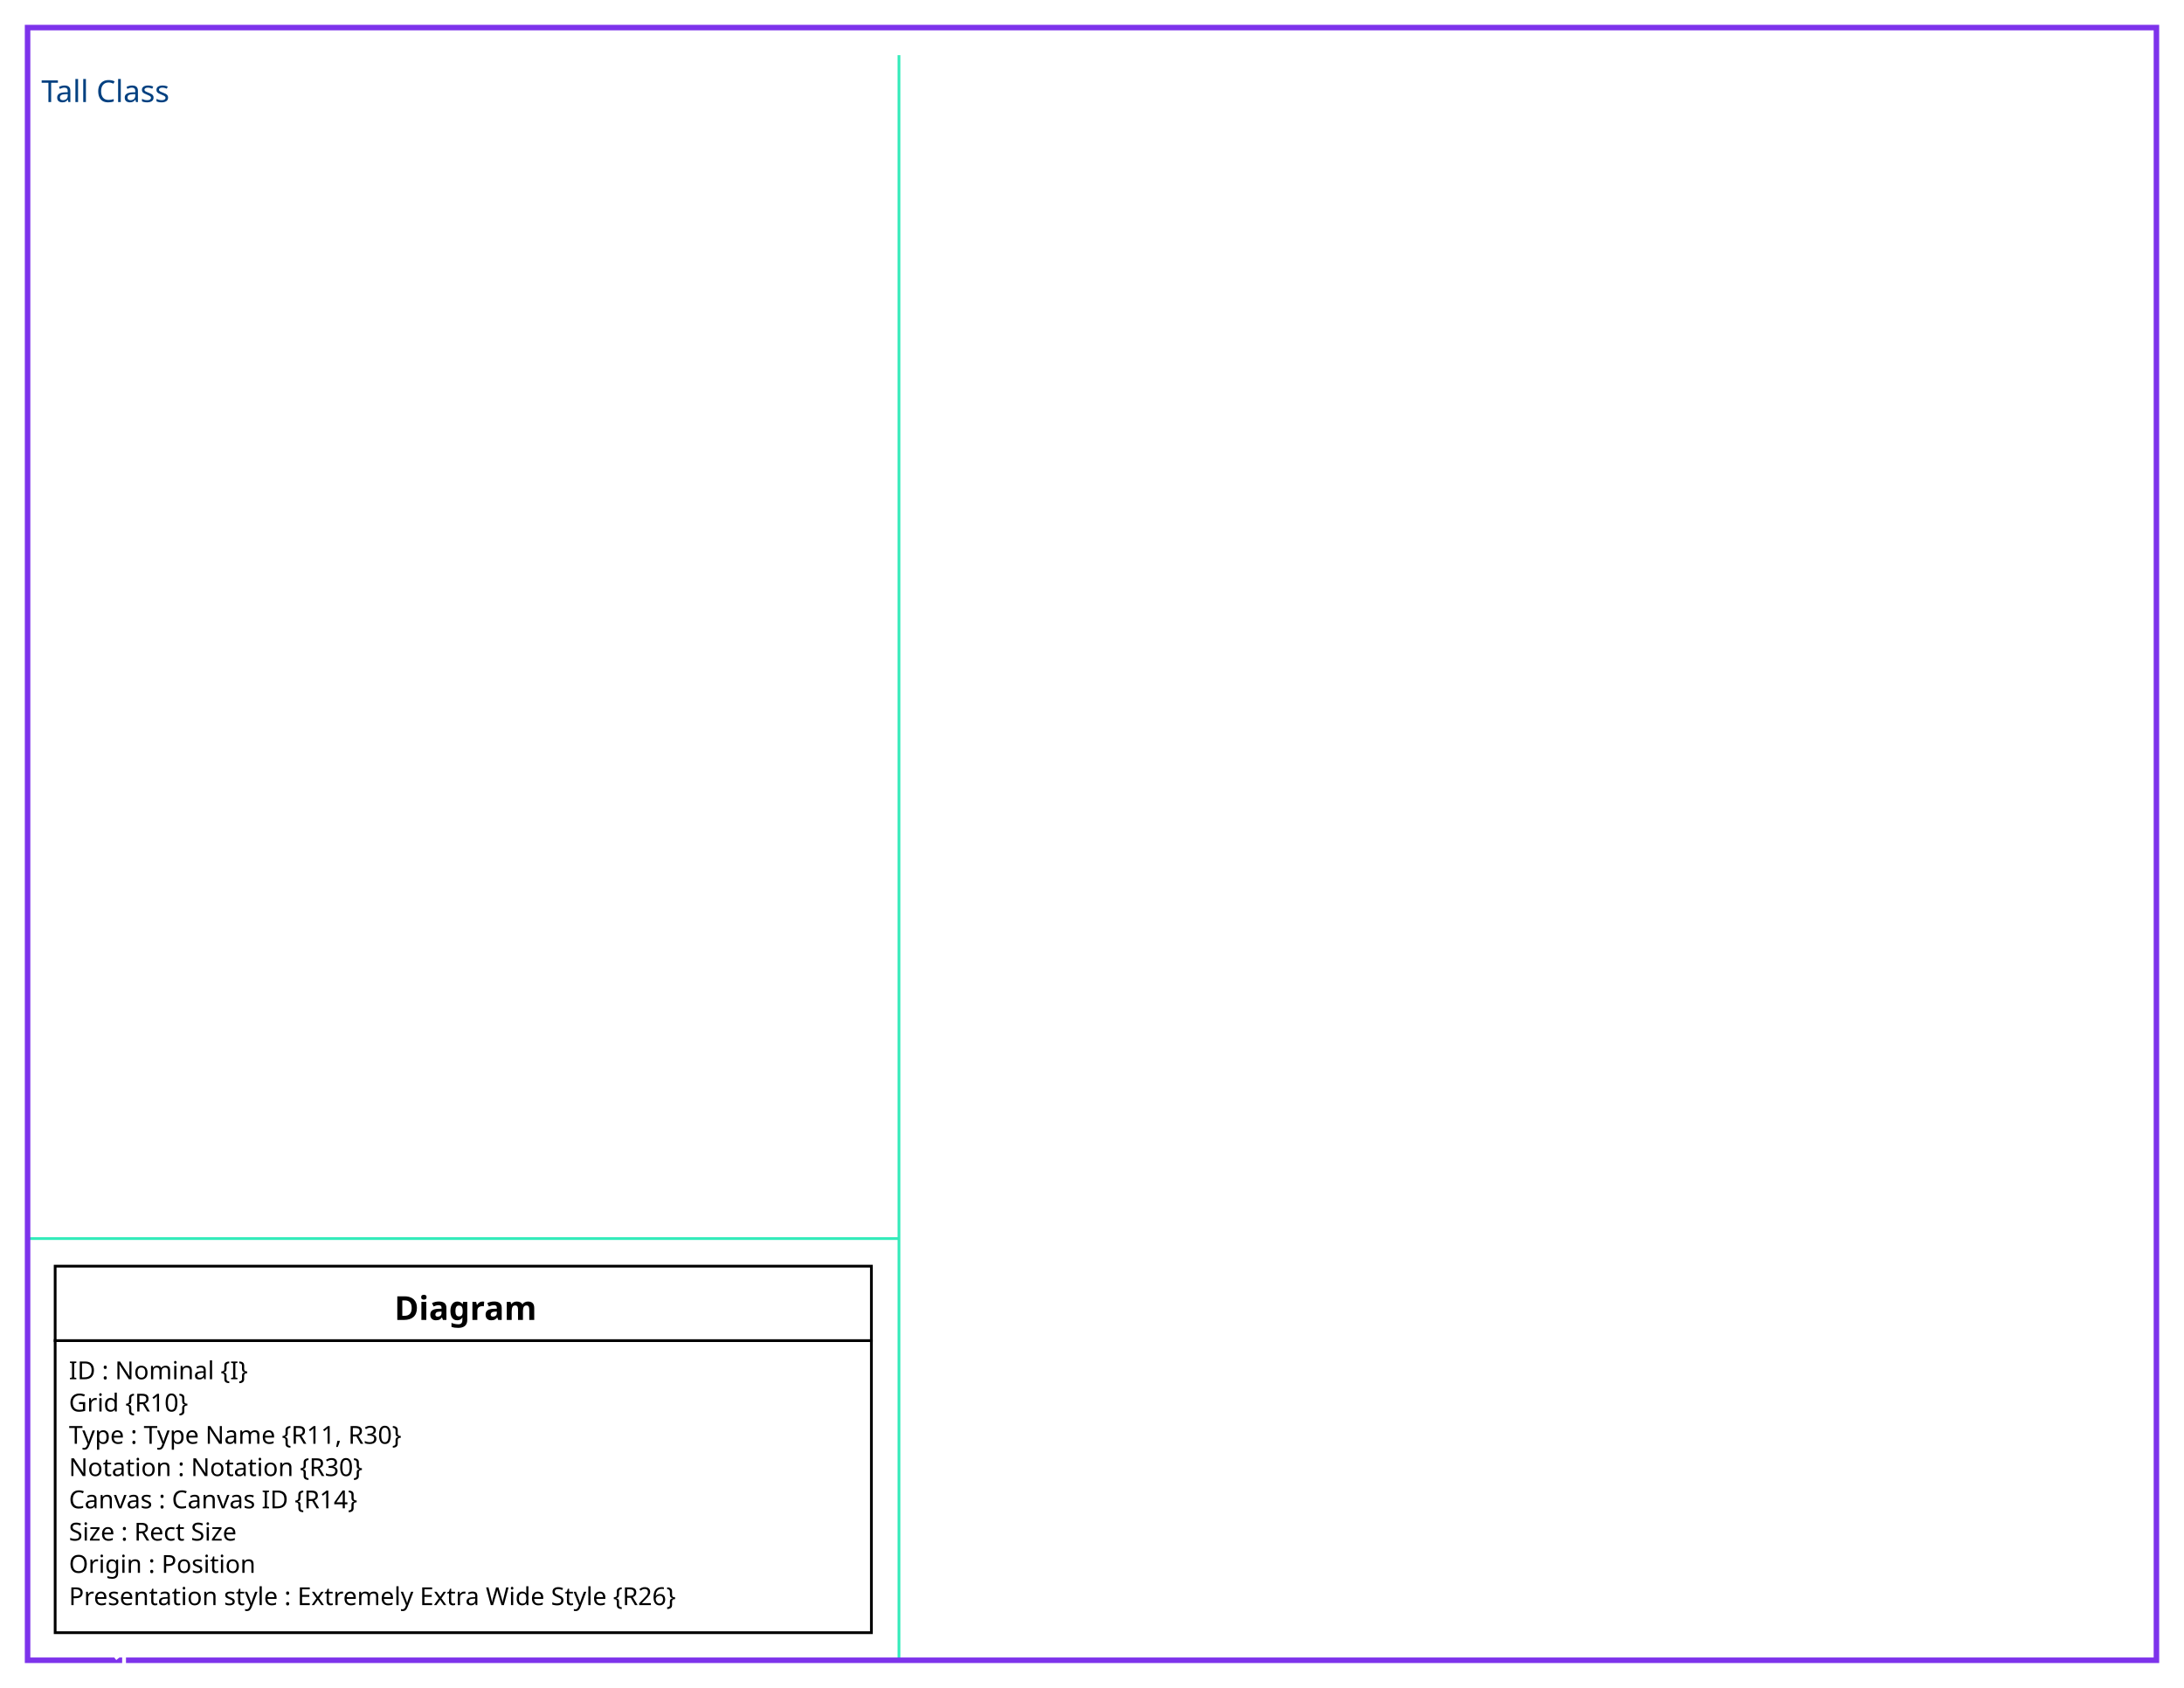
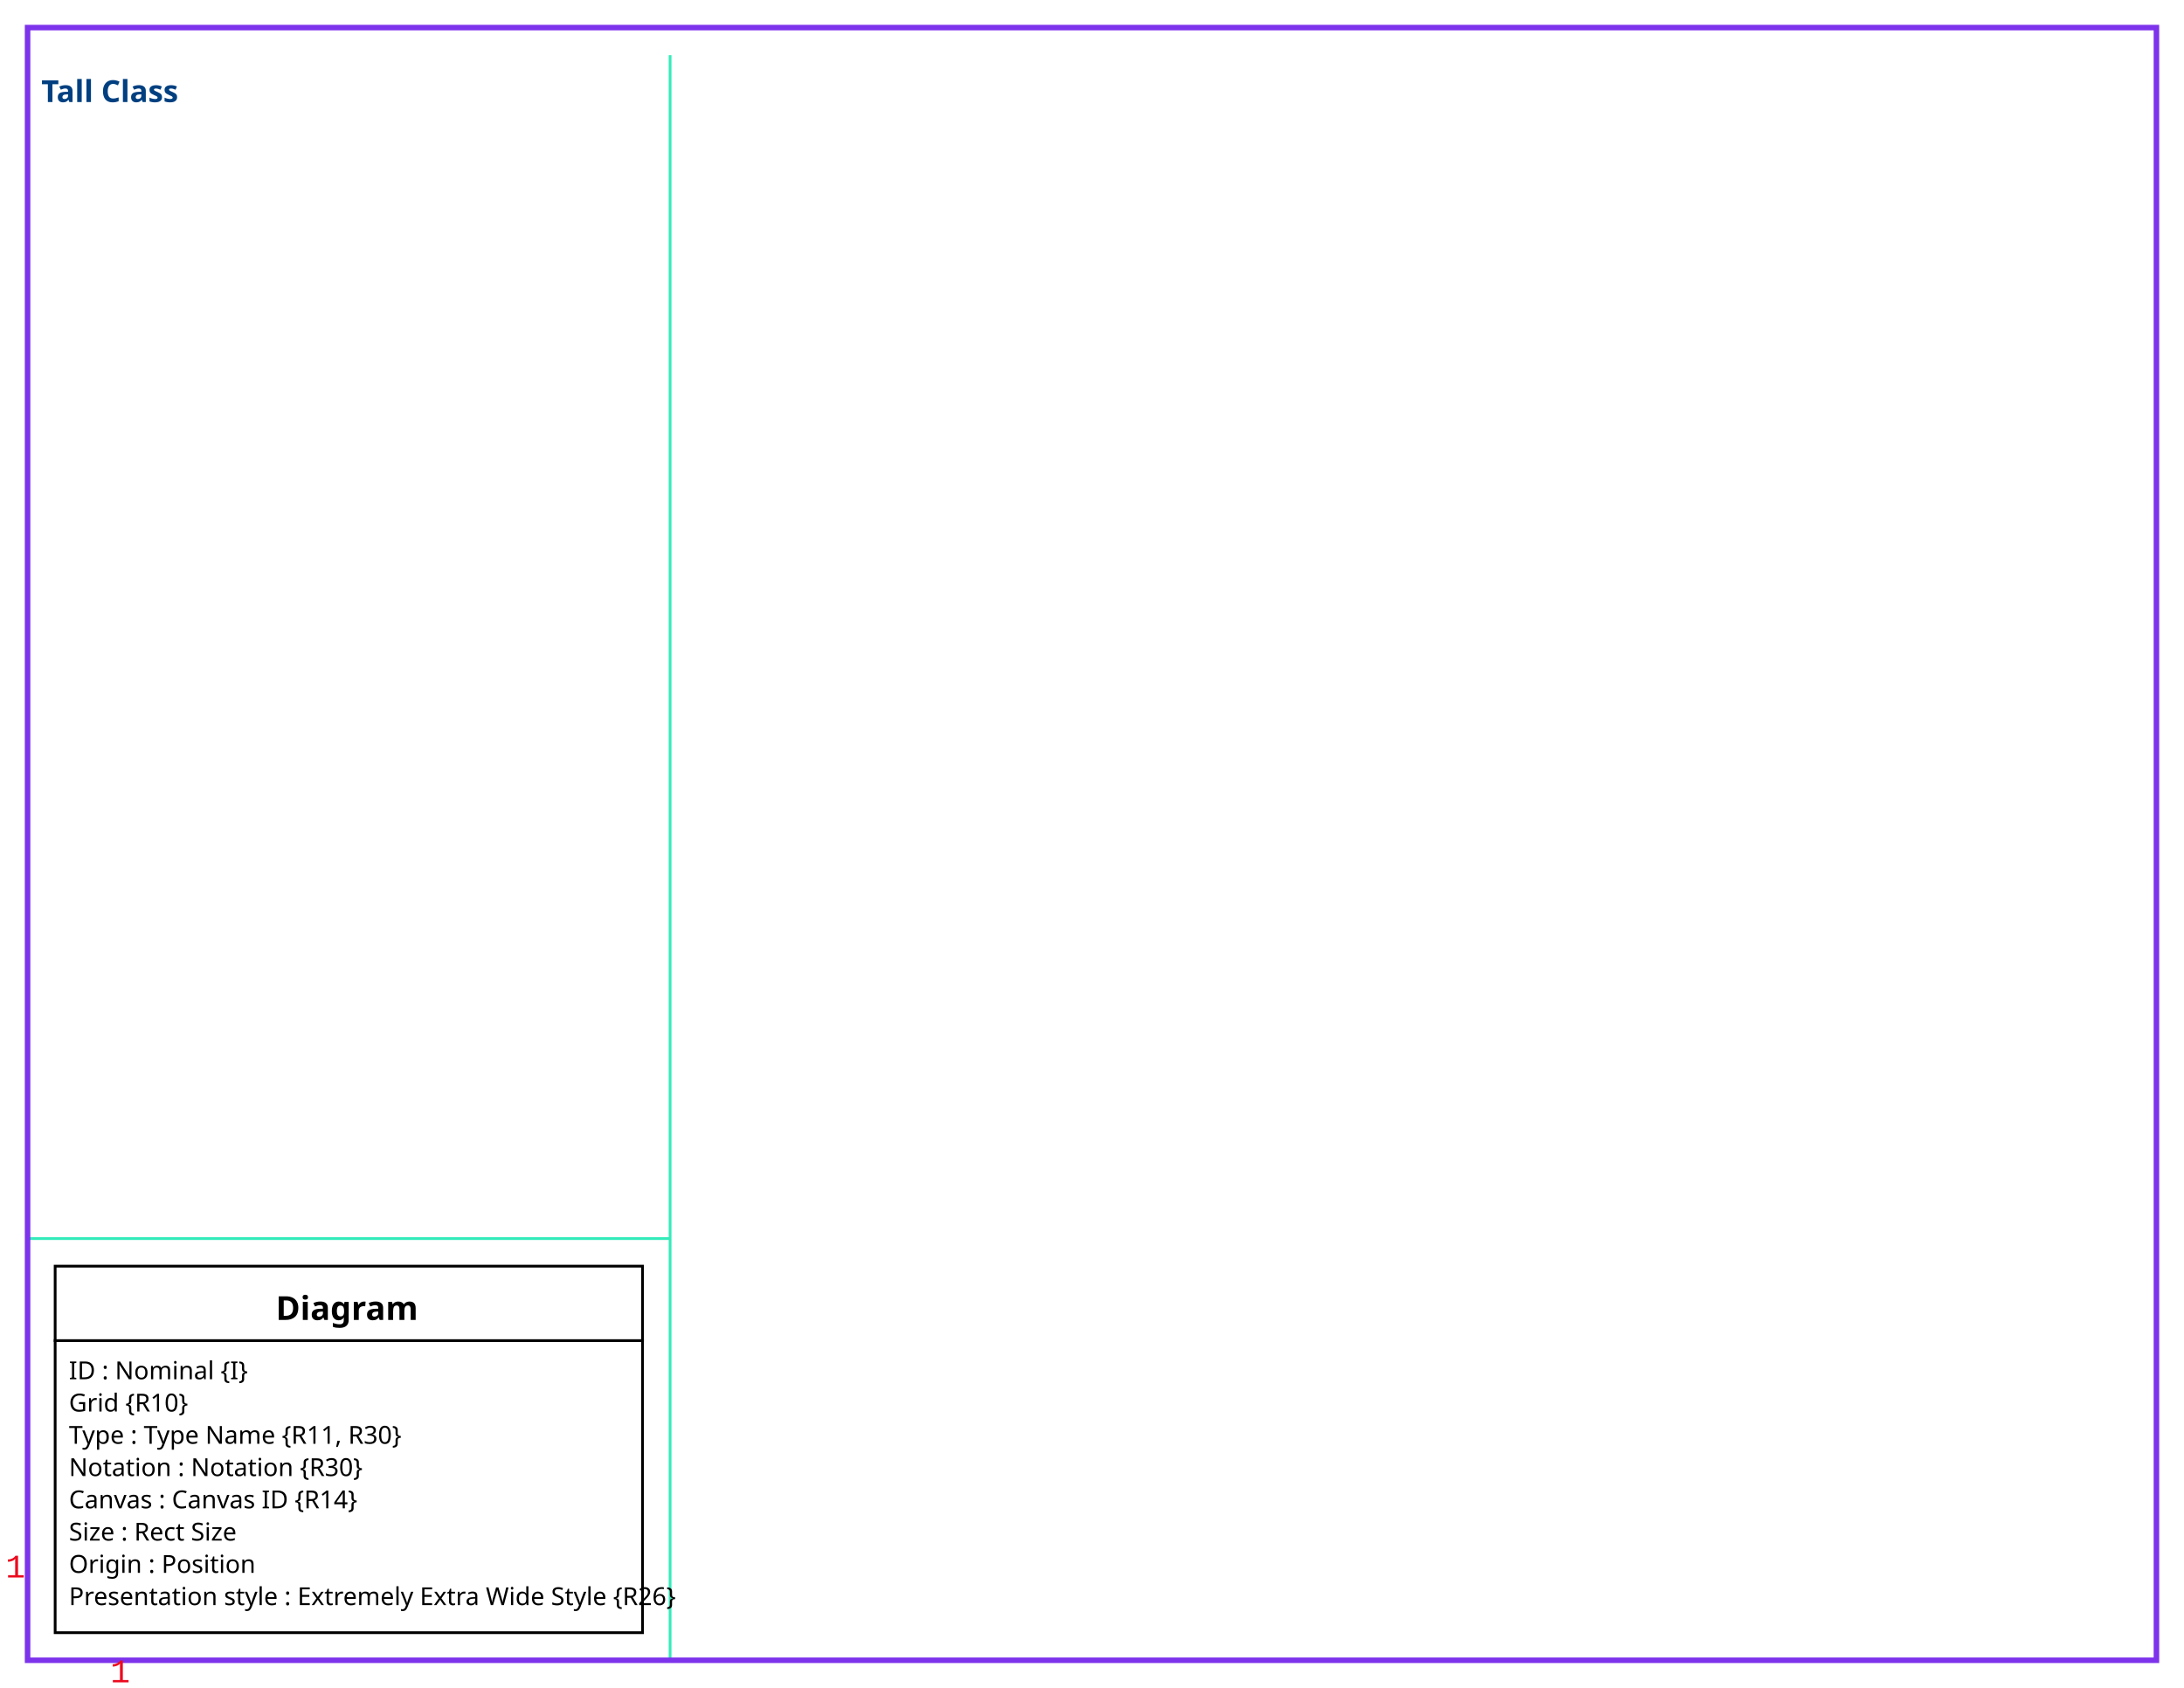
<svg xmlns="http://www.w3.org/2000/svg" width="792" height="612" viewBox="0 0 792 612">
  <rect width="792" height="612" fill="rgb(255,255,255)" />
-   <line stroke="rgb(51,235,186)" stroke-width="1" x1="10" y1="602" x2="326" y2="602" />
-   <line stroke="rgb(51,235,186)" stroke-width="1" x1="10" y1="449.1" x2="326" y2="449.1" />
+   <line stroke="rgb(51,235,186)" stroke-width="1" x1="10" y1="602" x2="243" y2="602" />
+   <line stroke="rgb(51,235,186)" stroke-width="1" x1="10" y1="449.1" x2="243" y2="449.1" />
  <line stroke="rgb(51,235,186)" stroke-width="1" x1="10" y1="602" x2="10" y2="20" />
-   <line stroke="rgb(51,235,186)" stroke-width="1" x1="326" y1="602" x2="326" y2="20" />
+   <line stroke="rgb(51,235,186)" stroke-width="1" x1="243" y1="602" x2="243" y2="20" />
  <rect stroke="rgb(125,51,235)" stroke-width="2" fill="none" x="10" y="10" width="772" height="592" />
-   <text x="2" y="572" font-family="Verdana" font-size="16" fill="rgb(255,255,255)">1</text>
-   <text x="40" y="610" font-family="Verdana" font-size="16" fill="rgb(255,255,255)">1</text>
-   <text x="15" y="37" font-family="Eurostile BoldExtendedTwo" font-size="11" fill="rgb(0,64,128)">Tall Class</text>
-   <rect stroke="rgb(0,0,0)" stroke-width="1" fill="rgb(255,255,255)" x="20" y="486.1" width="296" height="105.9" />
-   <rect stroke="rgb(0,0,0)" stroke-width="1" fill="rgb(255,255,255)" x="20" y="459.1" width="296" height="27.0" />
-   <text x="25" y="582.0" font-family="Palatino Sans Informal LT Pro" font-size="9" fill="rgb(0,0,0)">Presentation style : Extremely Extra Wide Style {R26}</text>
-   <text x="25" y="570.3" font-family="Palatino Sans Informal LT Pro" font-size="9" fill="rgb(0,0,0)">Origin : Position</text>
-   <text x="25" y="558.6" font-family="Palatino Sans Informal LT Pro" font-size="9" fill="rgb(0,0,0)">Size : Rect Size</text>
-   <text x="25" y="546.9" font-family="Palatino Sans Informal LT Pro" font-size="9" fill="rgb(0,0,0)">Canvas : Canvas ID {R14}</text>
-   <text x="25" y="535.2" font-family="Palatino Sans Informal LT Pro" font-size="9" fill="rgb(0,0,0)">Notation : Notation {R30}</text>
-   <text x="25" y="523.5" font-family="Palatino Sans Informal LT Pro" font-size="9" fill="rgb(0,0,0)">Type : Type Name {R11, R30}</text>
-   <text x="25" y="511.8" font-family="Palatino Sans Informal LT Pro" font-size="9" fill="rgb(0,0,0)">Grid {R10}</text>
-   <text x="25" y="500.1" font-family="Palatino Sans Informal LT Pro" font-size="9" fill="rgb(0,0,0)">ID : Nominal {I}</text>
-   <text x="143.0" y="478.6" font-family="Palatino Sans Informal LT Pro" font-size="12" fill="rgb(0,0,0)" font-weight="bold">Diagram</text>
+   <text x="2" y="572" font-family="Courier New" font-size="12" fill="rgb(236,10,30)">1</text>
+   <text x="40" y="610" font-family="Courier New" font-size="12" fill="rgb(236,10,30)">1</text>
+   <text x="15" y="37" font-family="Verdana" font-size="11" fill="rgb(0,64,128)" font-weight="bold">Tall Class</text>
+   <rect stroke="rgb(0,0,0)" stroke-width="1" fill="rgb(255,255,255)" x="20" y="486.1" width="213" height="105.9" />
+   <rect stroke="rgb(0,0,0)" stroke-width="1" fill="rgb(255,255,255)" x="20" y="459.1" width="213" height="27.0" />
+   <text x="25" y="582.0" font-family="Gill Sans" font-size="9" fill="rgb(0,0,0)">Presentation style : Extremely Extra Wide Style {R26}</text>
+   <text x="25" y="570.3" font-family="Gill Sans" font-size="9" fill="rgb(0,0,0)">Origin : Position</text>
+   <text x="25" y="558.6" font-family="Gill Sans" font-size="9" fill="rgb(0,0,0)">Size : Rect Size</text>
+   <text x="25" y="546.9" font-family="Gill Sans" font-size="9" fill="rgb(0,0,0)">Canvas : Canvas ID {R14}</text>
+   <text x="25" y="535.2" font-family="Gill Sans" font-size="9" fill="rgb(0,0,0)">Notation : Notation {R30}</text>
+   <text x="25" y="523.5" font-family="Gill Sans" font-size="9" fill="rgb(0,0,0)">Type : Type Name {R11, R30}</text>
+   <text x="25" y="511.8" font-family="Gill Sans" font-size="9" fill="rgb(0,0,0)">Grid {R10}</text>
+   <text x="25" y="500.1" font-family="Gill Sans" font-size="9" fill="rgb(0,0,0)">ID : Nominal {I}</text>
+   <text x="100.0" y="478.6" font-family="Gill Sans" font-size="12" fill="rgb(0,0,0)" font-weight="bold">Diagram</text>
</svg>
